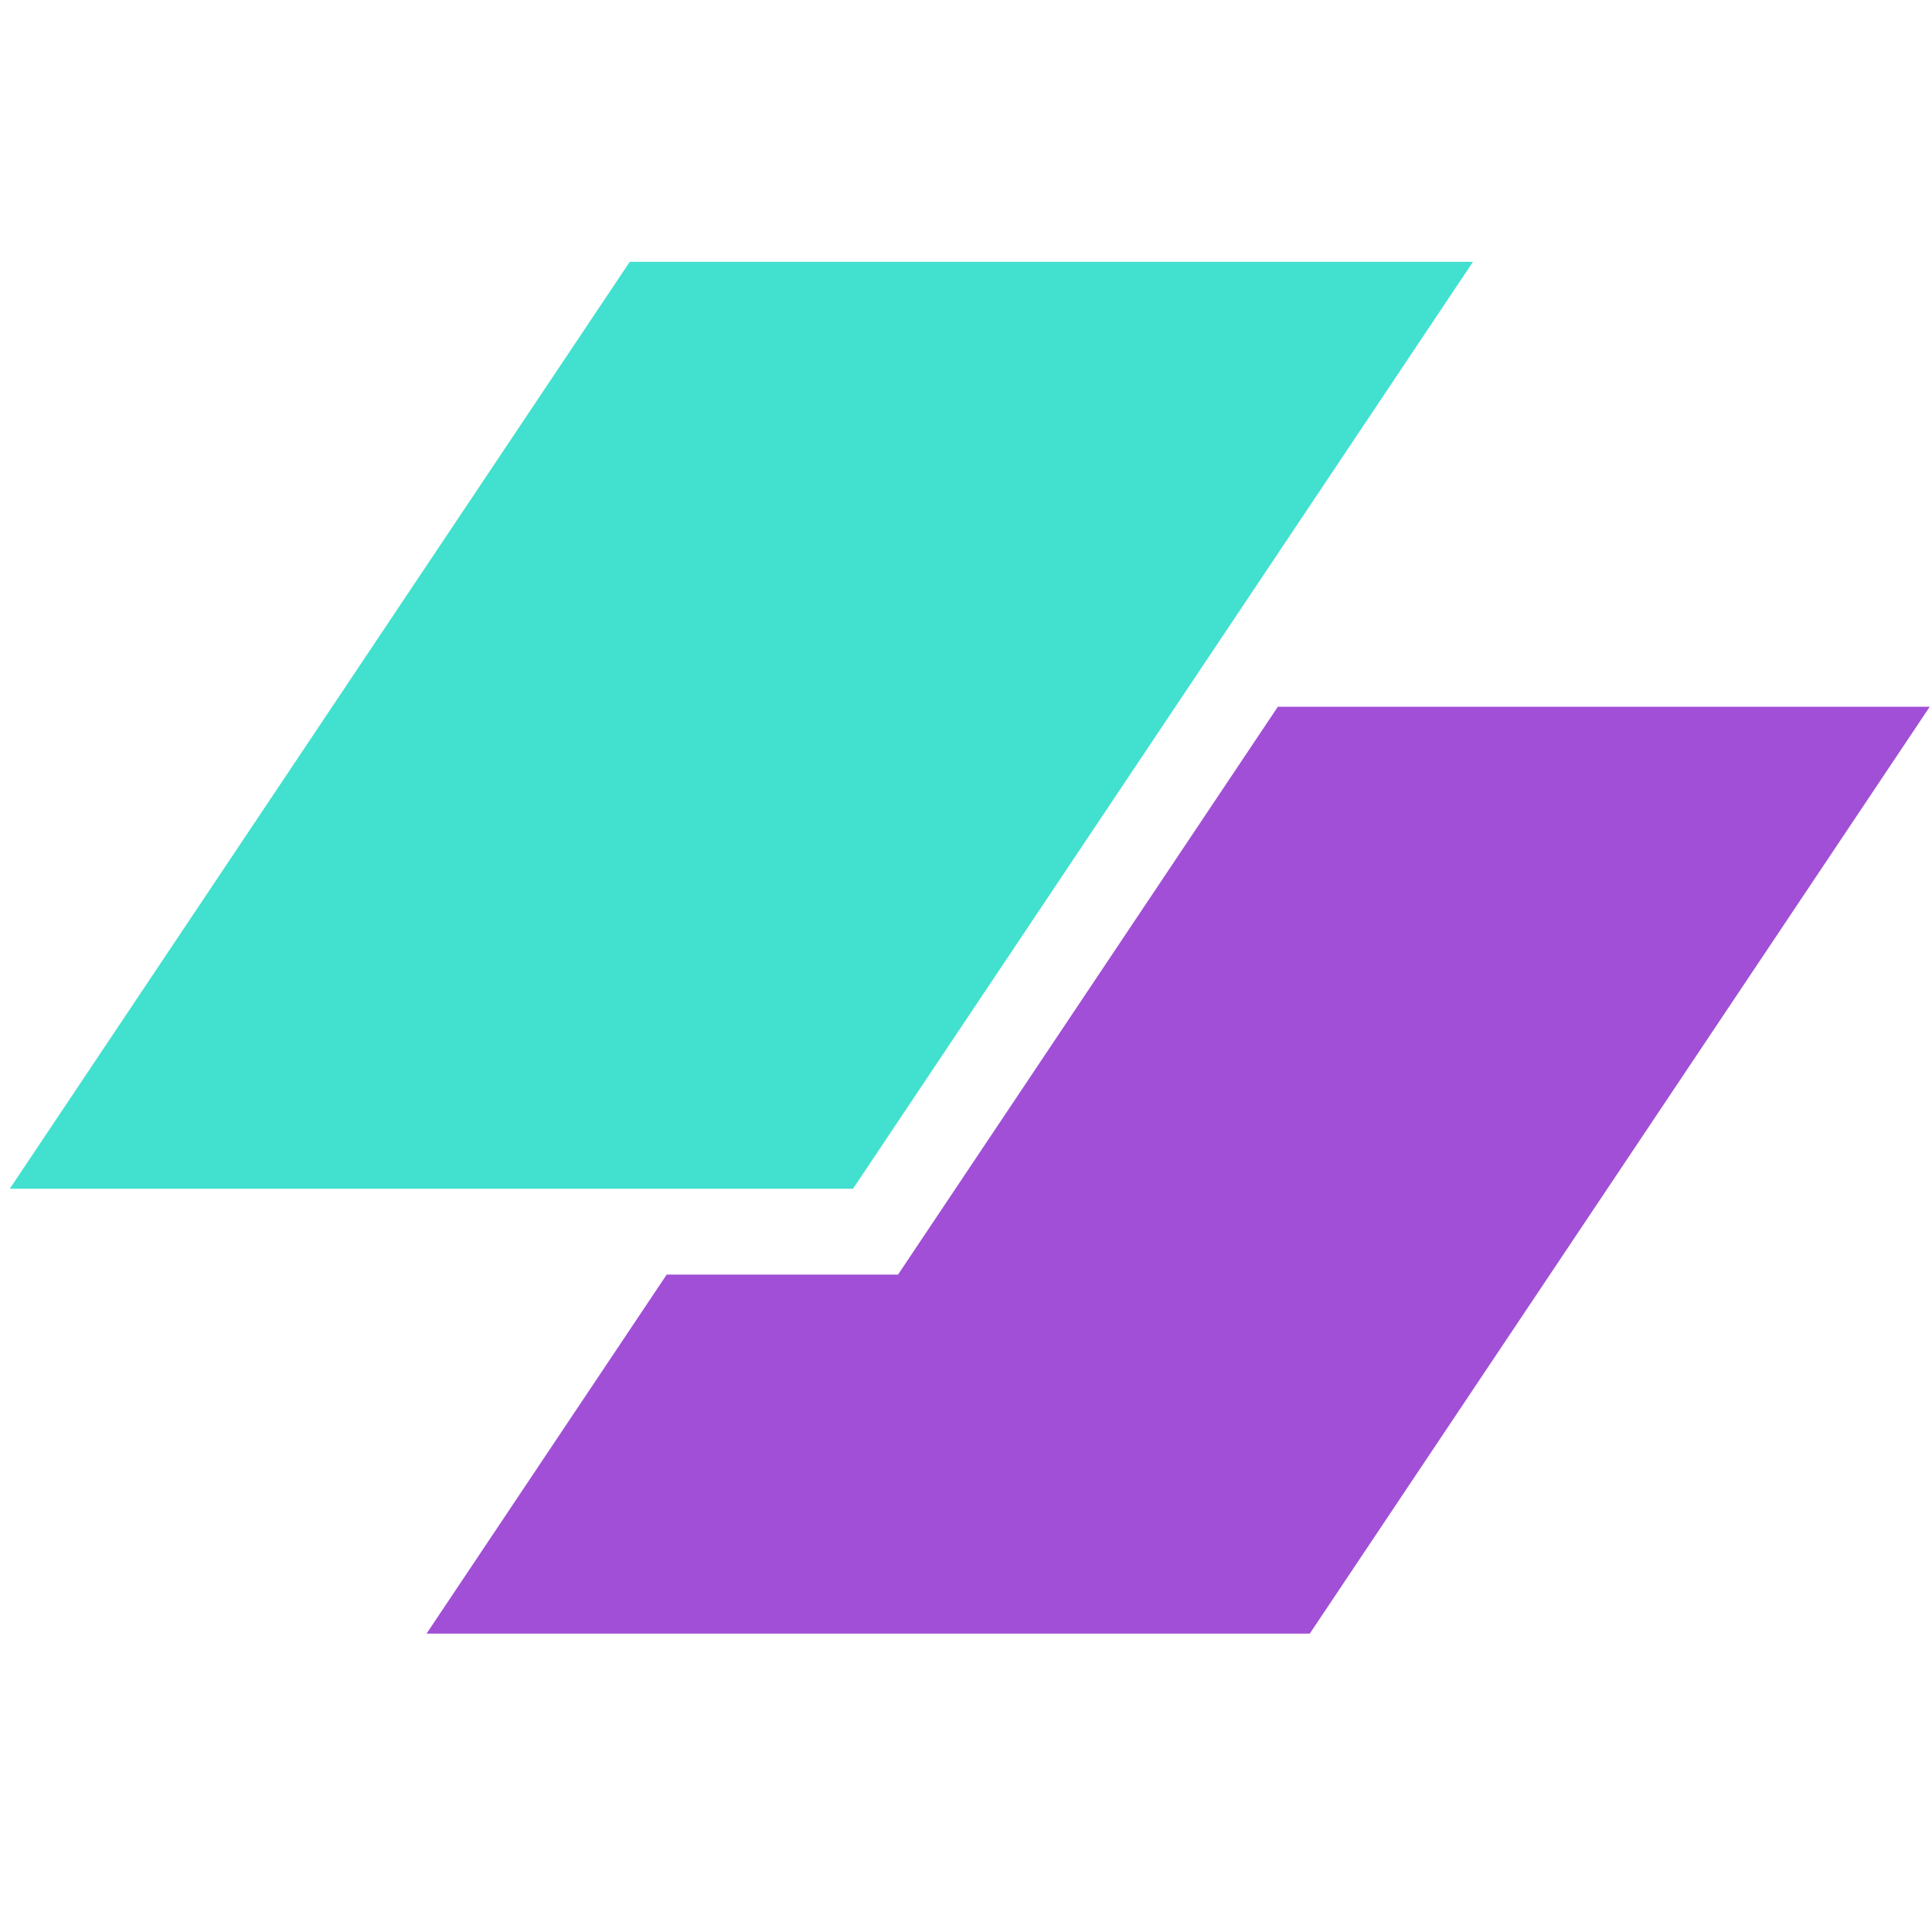
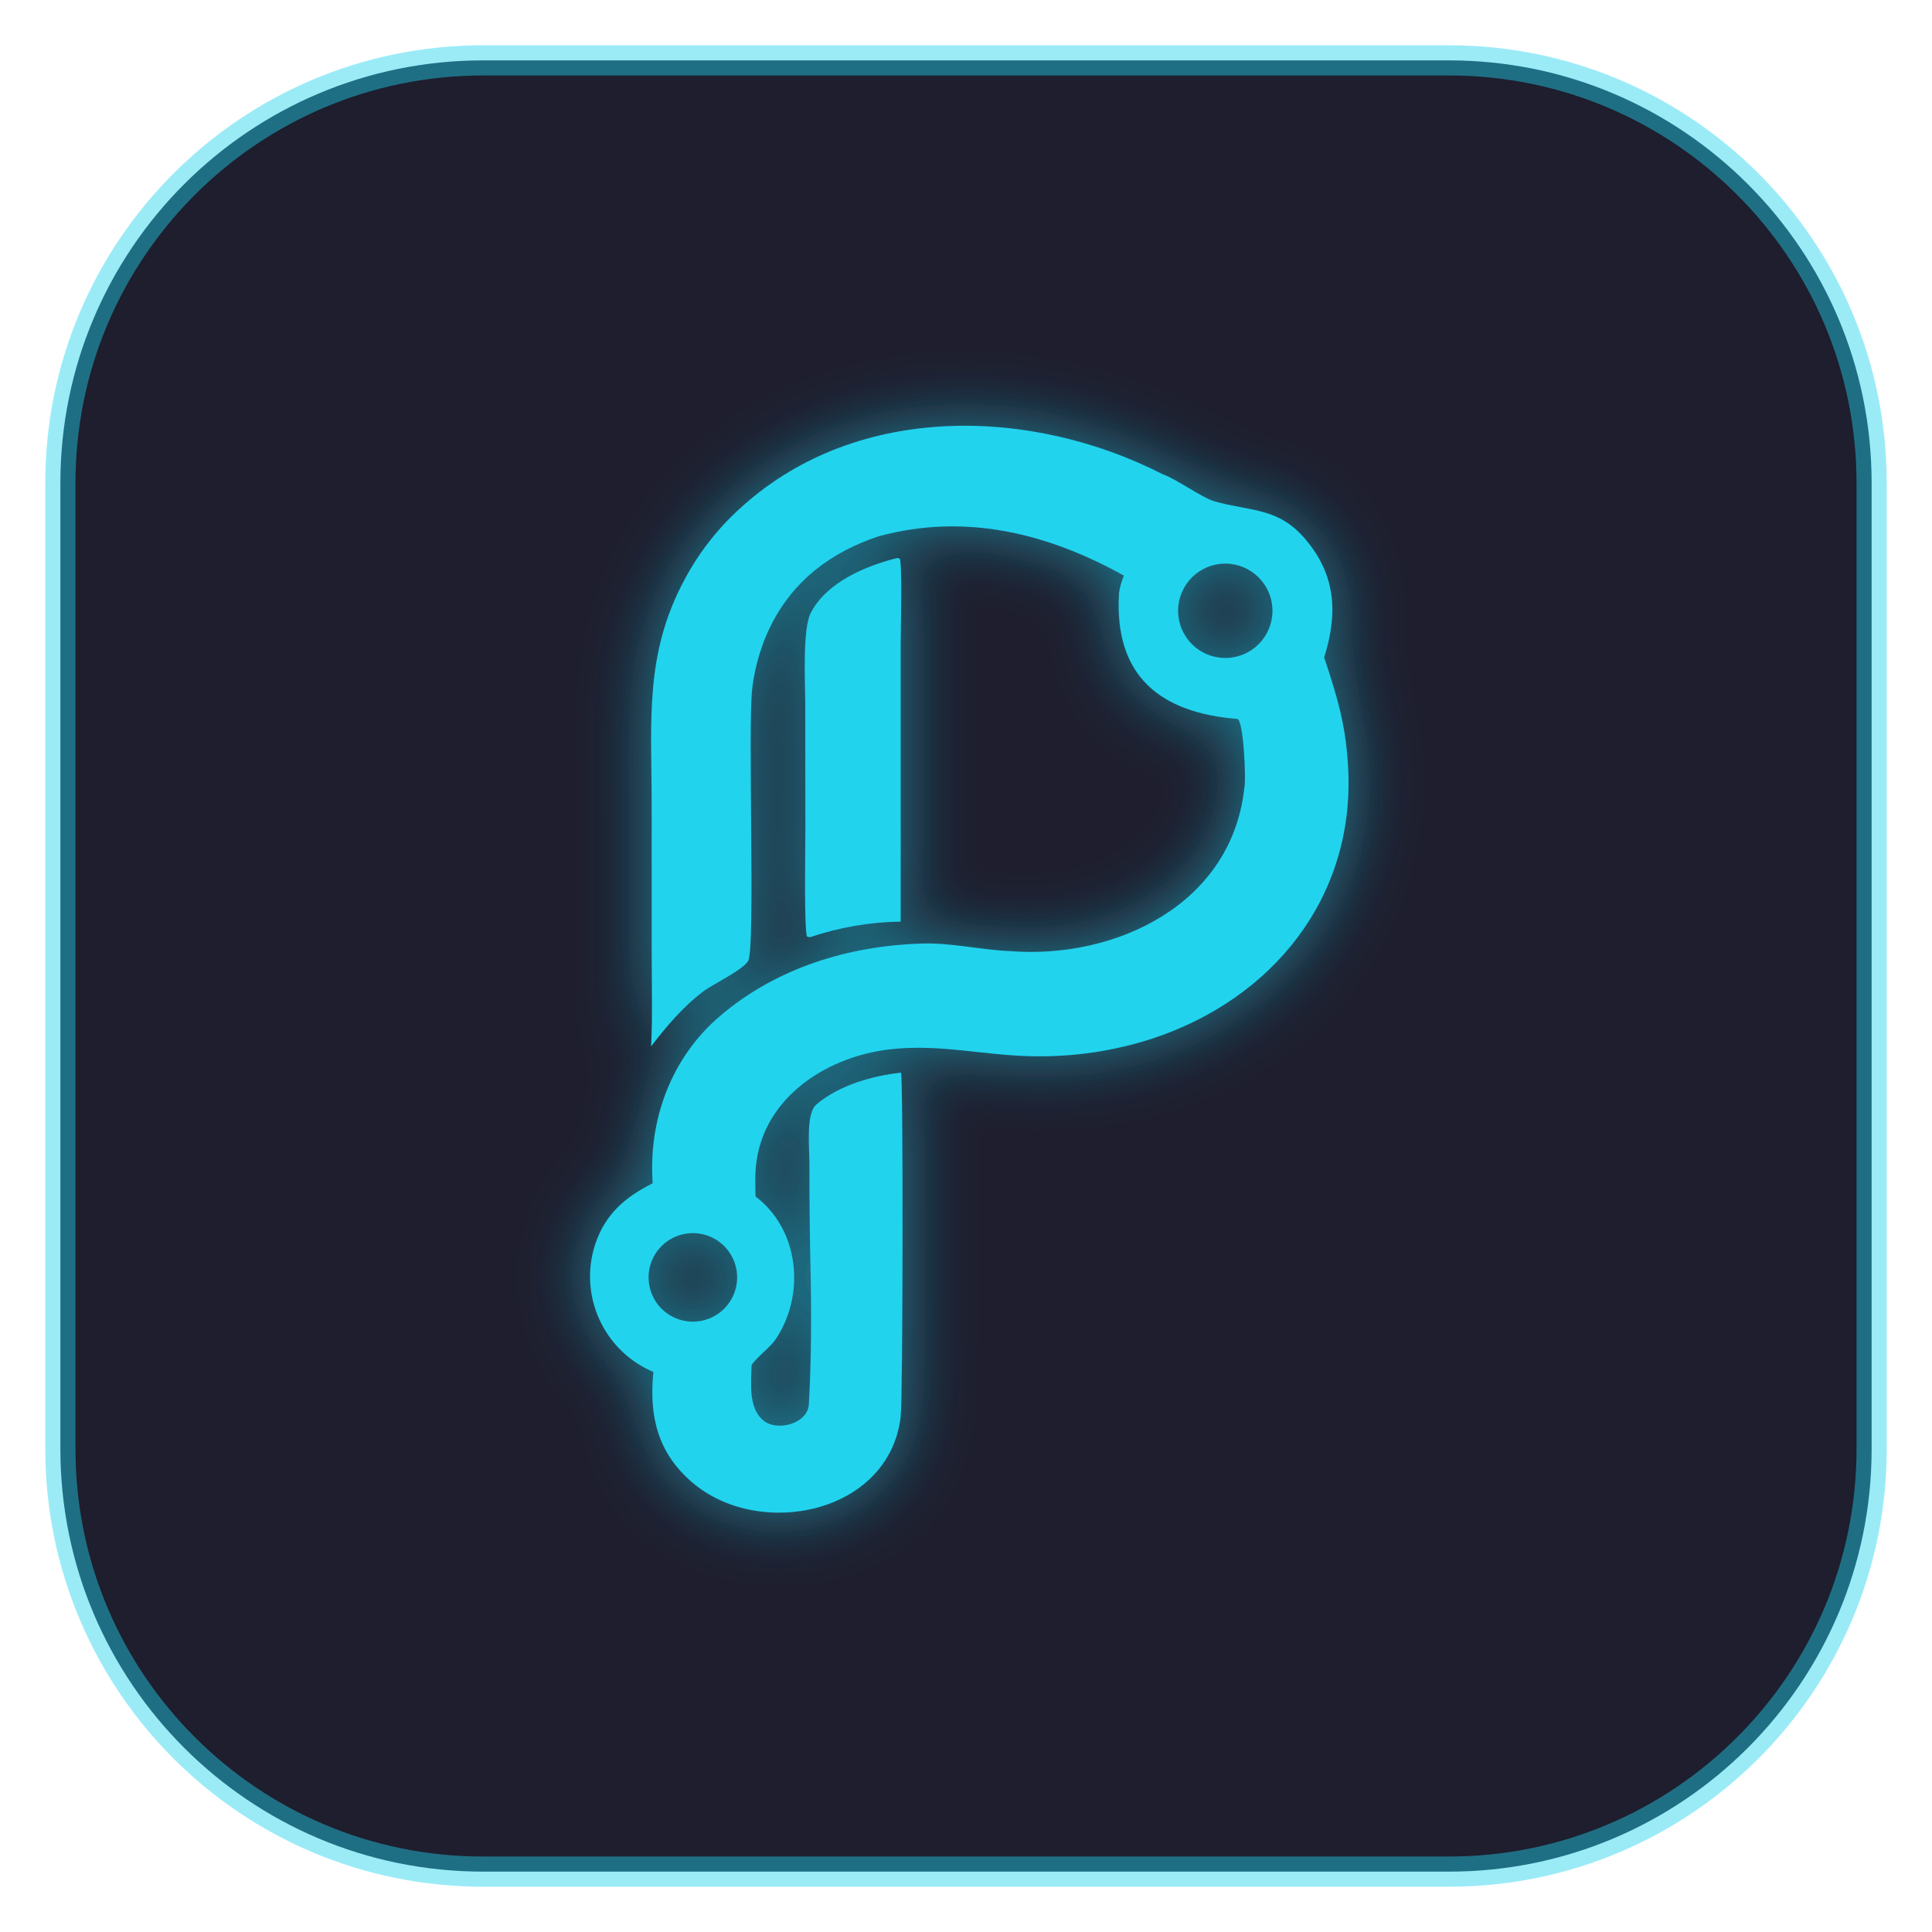
- <svg xmlns="http://www.w3.org/2000/svg" width="512" height="512" viewBox="0 0 512 512" fill="none">
-   <mask id="mask0_907_31" style="mask-type:alpha" maskUnits="userSpaceOnUse" x="0" y="0" width="512" height="512">
-     <rect width="512" height="512" rx="80" fill="#161618" />
-   </mask>
-   <g mask="url(#mask0_907_31)">
-     <path d="M166.892 69.385H390.357L226.065 315.018H2.6L166.892 69.385Z" fill="#42E0CE" />
-     <path d="M176.677 337.783L113.043 432.923H347.108L511.4 187.29H338.645L237.988 337.783H176.677Z" fill="#A14FD6" />
+ <svg xmlns="http://www.w3.org/2000/svg" width="256" height="256" viewBox="0 0 256 256" aria-label="pywire">
+   <rect x="8" y="8" width="240" height="240" rx="56" fill="#1e1e2e" stroke="#22d3ee" stroke-opacity="0.45" stroke-width="4" />
+   <g fill="#22d3ee" filter="drop-shadow(0 0 6px rgba(34, 211, 238, 0.55))" transform="translate(56 56) scale(0.754) translate(-8 -47)">
+     <path d="M48.145 156.635C48.416 151.867 48.259 145.927 48.258 141.09L48.251 114.15C48.246 99.504 46.923 87.776 54.054 74.533C56.673 69.636 60.151 65.249 64.322 61.583C84.633 43.444 115.103 44.314 138.087 56.087C140.548 56.944 144.917 60.191 147.19 60.839C153.356 62.597 158.239 61.862 162.943 67.265C168.551 73.708 168.86 80.499 166.434 88.278C168.821 95.418 170.306 100.424 170.663 107.98C171.729 130.575 157.306 148.263 136.342 155.214C129.515 157.438 122.362 158.497 115.184 158.348C106.596 158.211 98.714 156.116 90.038 157.143C78.475 158.513 67.1 166.181 66.493 178.713C66.438 180.126 66.47 181.559 66.499 182.985C74.132 188.76 75.336 200.076 70.112 207.988C69.083 209.547 66.962 210.999 65.809 212.592C65.742 215.715 65.216 219.934 67.719 222.225C70.171 224.47 75.671 222.918 75.869 219.561C76.3 212.259 76.337 203.716 76.183 196.46C76.034 189.95 75.964 183.438 75.973 176.926C75.963 174.402 75.347 168.407 77.173 166.844C81.095 163.485 87.019 161.771 92.078 161.234C92.479 162.877 92.392 219.829 92.019 221.315C92.02 221.489 92.019 221.669 91.997 221.842C89.859 238.775 67.217 243.33 55.417 233.275C49.264 228.032 47.786 221.576 48.551 213.83C44.574 212.154 41.323 209.119 39.38 205.266C37.197 200.955 36.821 195.952 38.337 191.363C40.114 186.063 43.594 183.105 48.428 180.677C47.641 169.563 51.685 158.601 60.235 151.3C70.244 142.752 82.994 138.893 96.023 138.535C100.835 138.403 106.347 139.679 111.209 139.87C129.849 141.347 150.269 131.593 152.413 111.089C152.747 109.755 152.259 99.16 151.162 99.072C137.865 98.009 129.461 91.74 130.382 76.952C130.536 75.745 130.829 75.009 131.225 73.875C117.732 66.38 103.301 62.872 88.176 66.964C79.747 69.768 73.137 74.729 69.126 82.796C67.499 86.068 66.408 89.878 65.945 93.512C65.083 100.272 66.528 139.397 65.204 141.61C64.238 143.226 59.07 145.647 57.309 146.971C53.809 149.604 50.783 153.166 48.145 156.635ZM150.625 88.21C155.119 87.344 158.062 83 157.198 78.505C156.335 74.01 151.993 71.065 147.497 71.925C142.998 72.786 140.05 77.133 140.914 81.632C141.778 86.131 146.126 89.077 150.625 88.21ZM56.889 204.868C59.663 204.361 61.945 202.392 62.855 199.723C63.764 197.054 63.158 194.101 61.271 192.006C59.384 189.911 56.511 189 53.761 189.626C49.634 190.566 47.015 194.632 47.866 198.778C48.717 202.924 52.726 205.63 56.889 204.868Z" />
+     <path d="M91.423 70.781L91.872 70.927C92.317 72.433 92.01 83.63 92.013 86.102L92.015 134.691C86.592 134.769 81.214 135.695 76.078 137.436L75.557 137.32C75.013 136.123 75.263 121.089 75.262 118.476L75.244 96.323C75.241 92.802 74.709 83.242 76.238 80.37C79.077 75.036 85.741 72.213 91.423 70.781Z" />
  </g>
</svg>
